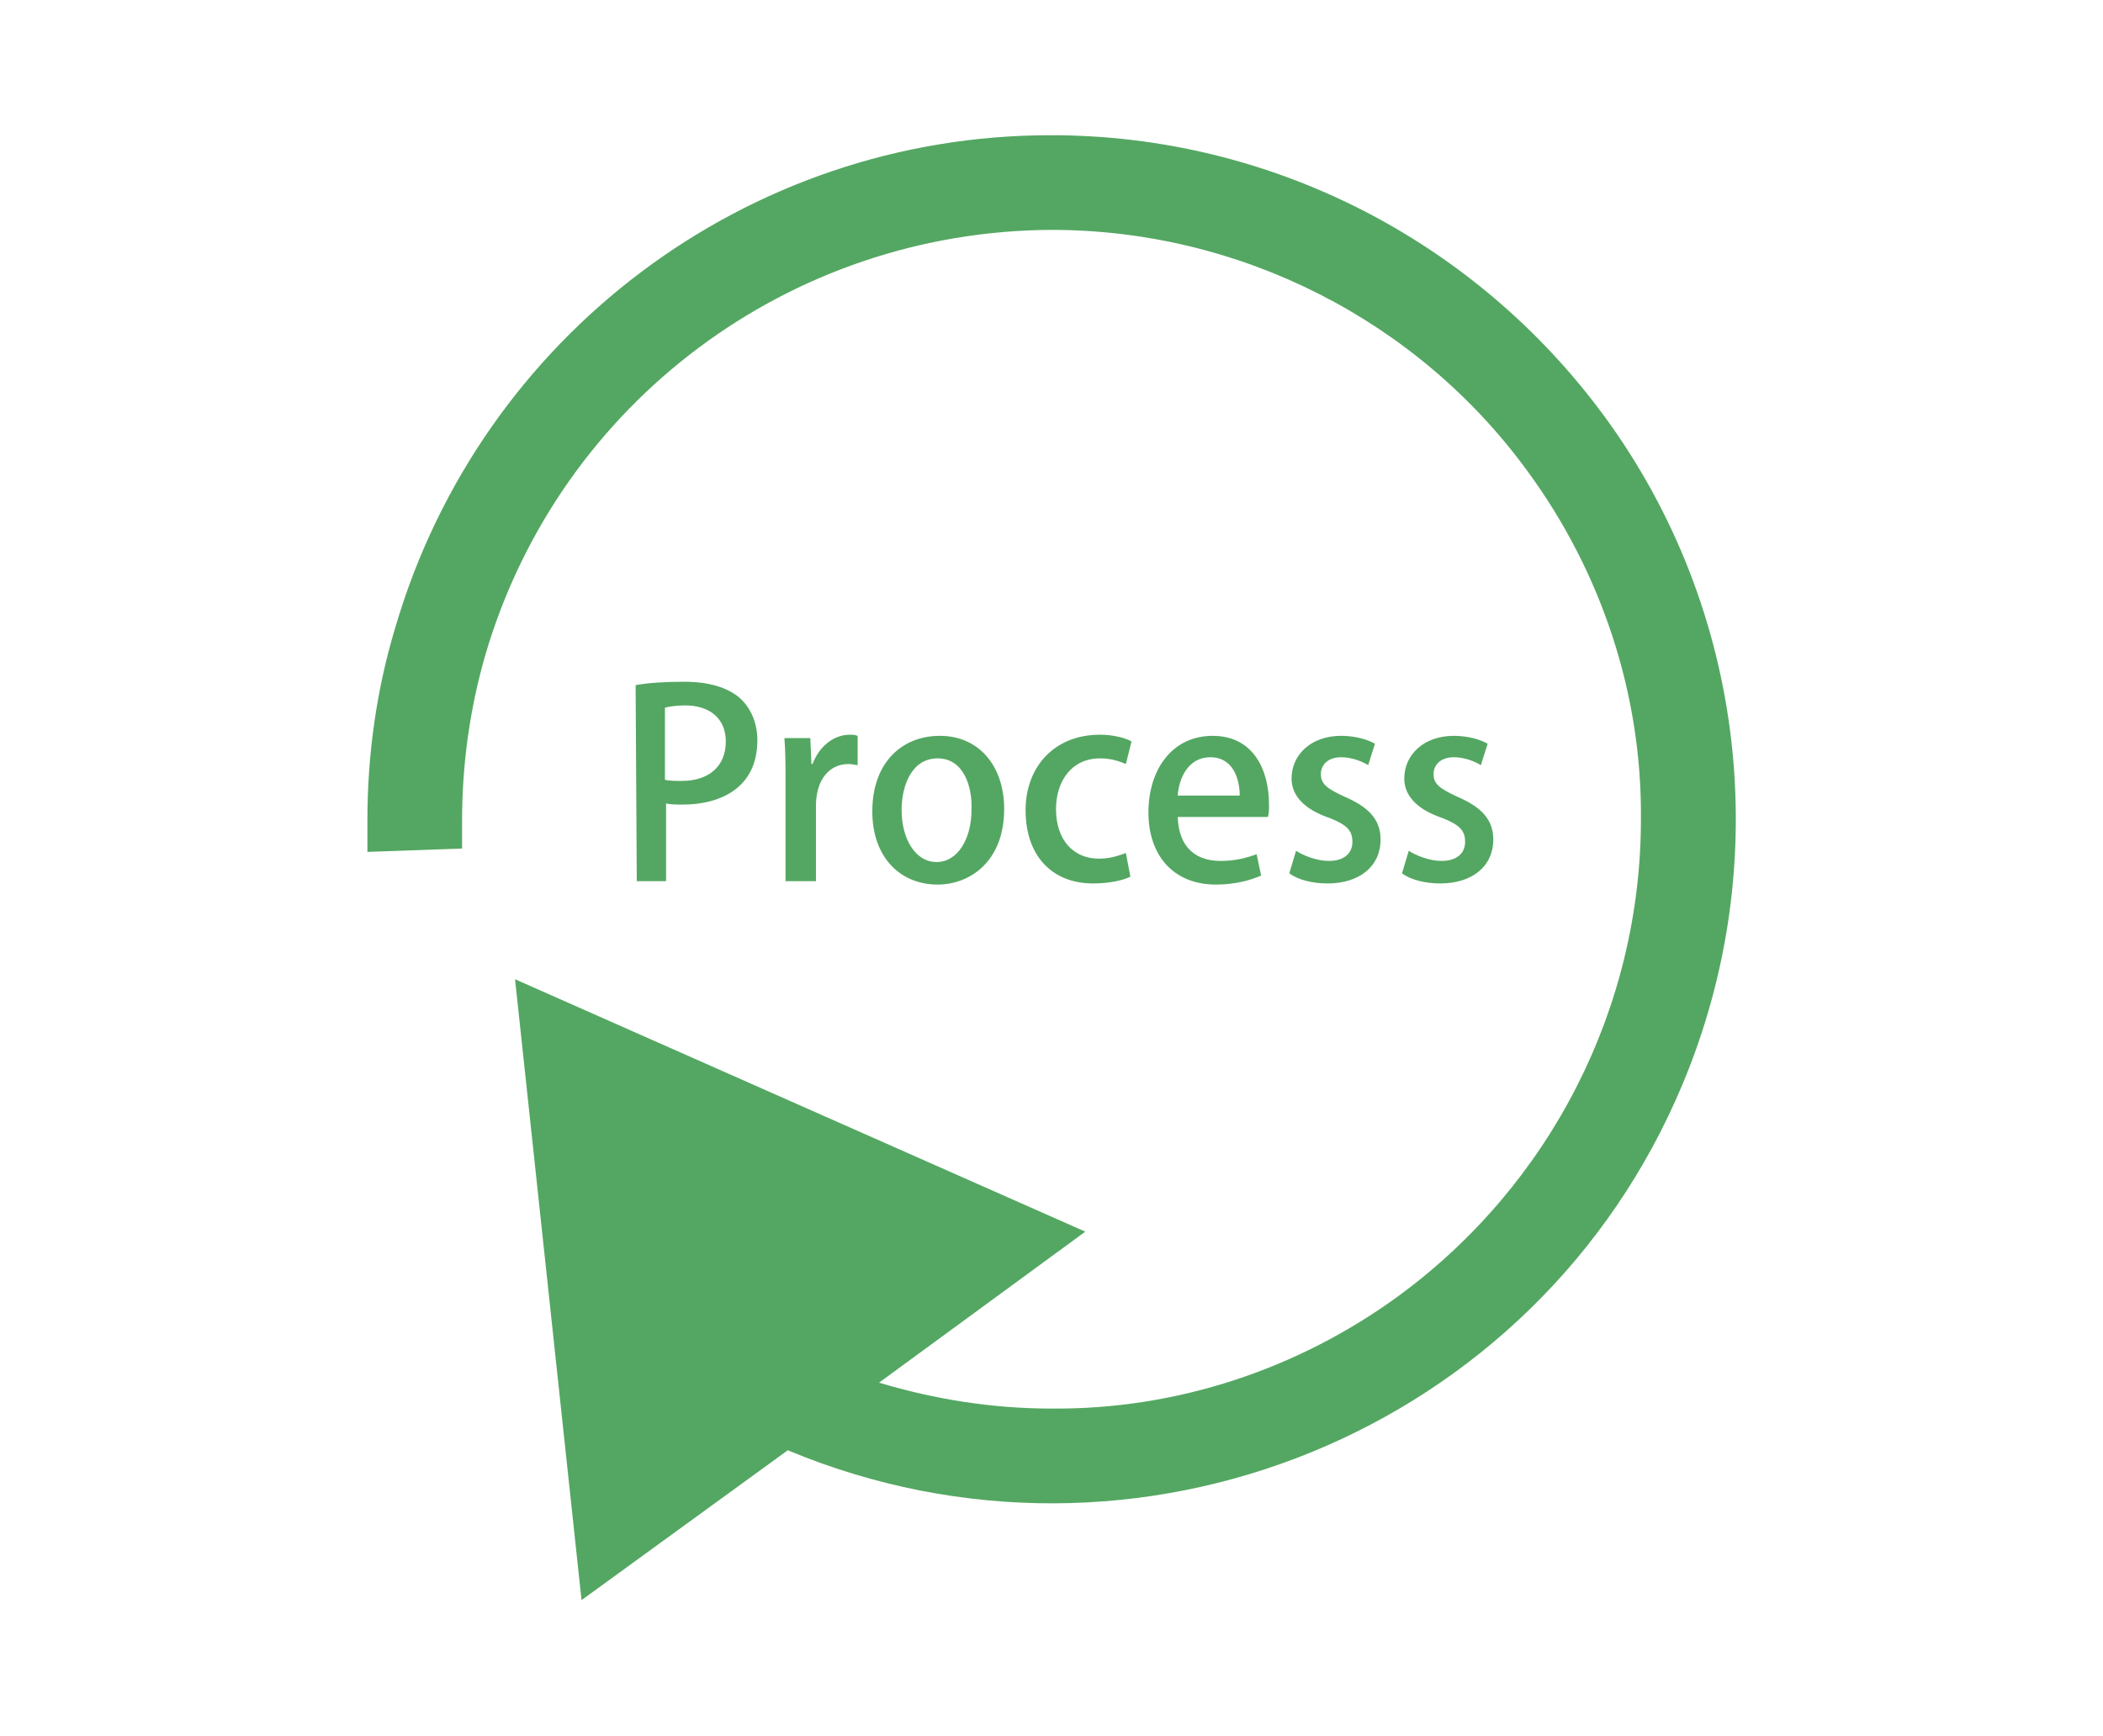
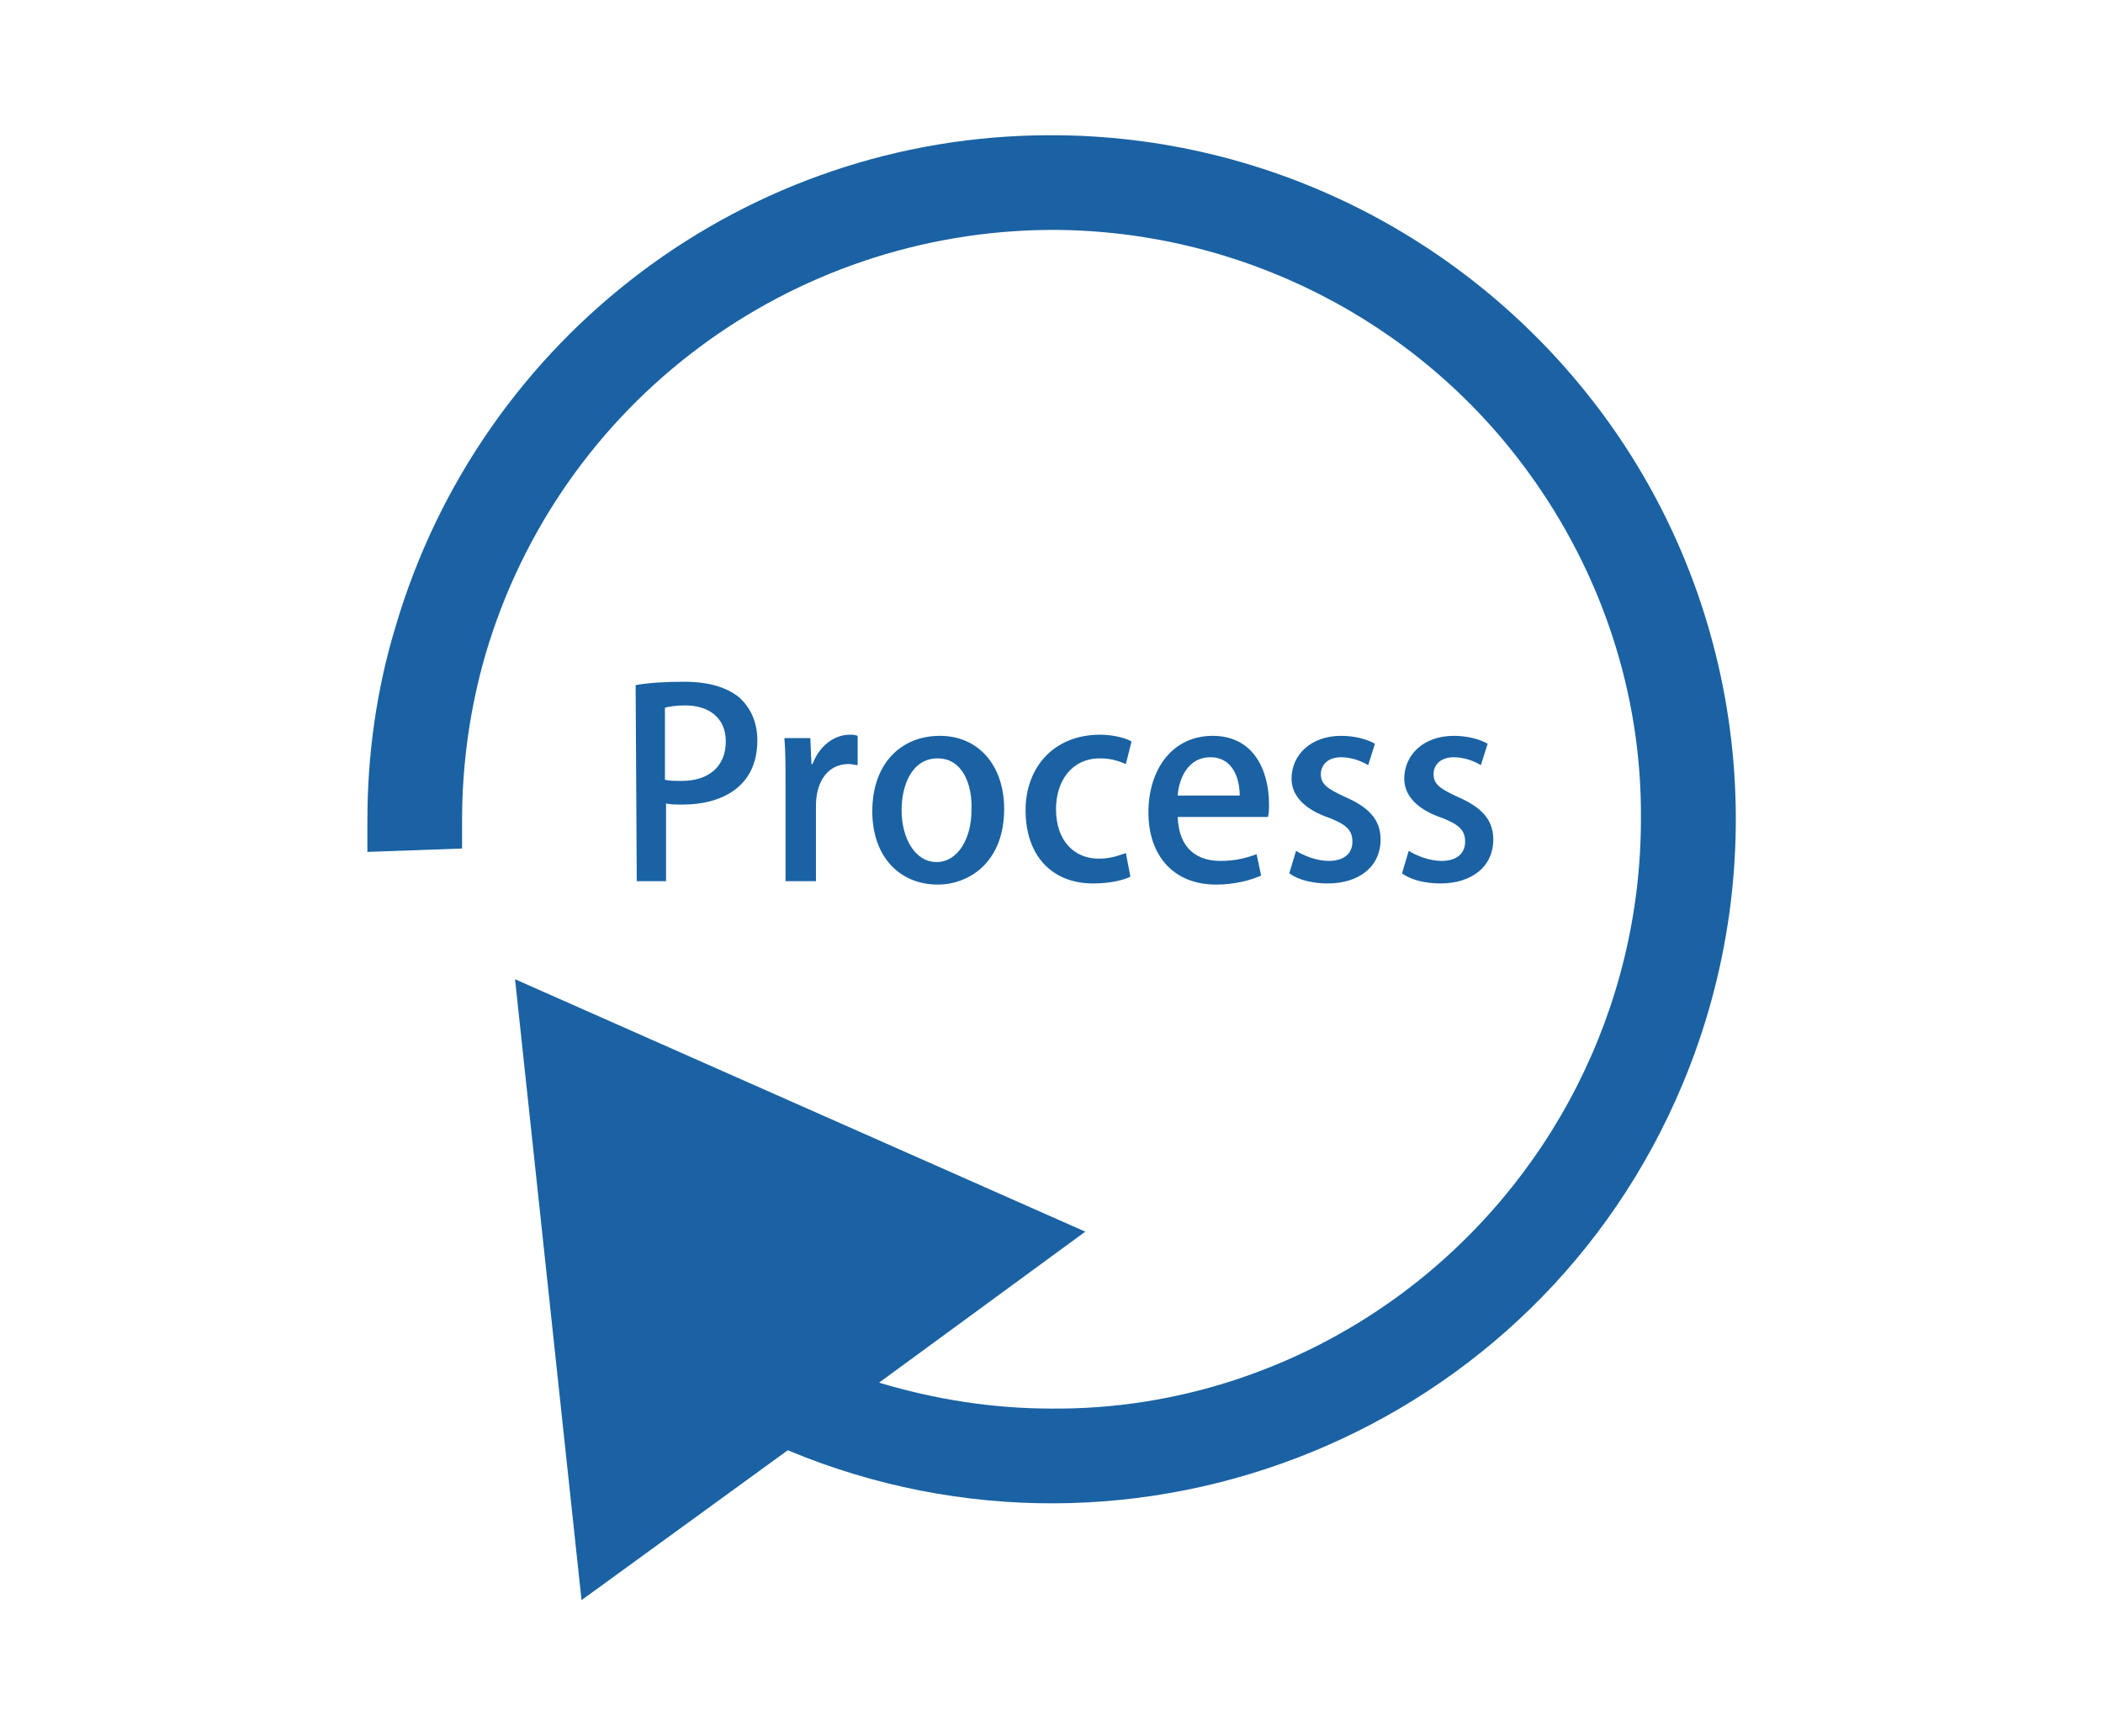
<svg xmlns="http://www.w3.org/2000/svg" version="1.1" id="レイヤー_1" x="0px" y="0px" viewBox="0 0 186.6 154" style="enable-background:new 0 0 186.6 154;" xml:space="preserve">
  <style type="text/css">
- 	.st0{fill:#54A762;}
+ 	.st0{fill:#1A62A3;}
	.st1{enable-background:new    ;}
</style>
  <g id="グループ_1675" transform="translate(0 0)">
    <path id="パス_2270" class="st0" d="M142.4,37c-11.5-15.7-29.7-25-49.1-25h-0.1c-26.9,0-50.5,17.8-58.1,43.6   c-1.7,5.6-2.5,11.4-2.5,17.2c0,0.5,0,1,0,1.6v1.2l8.4-0.3v-1.2c0-0.4,0-0.9,0-1.3c0-5,0.7-10,2.1-14.8c6.6-22.3,27-37.5,50.2-37.6   c16.7,0,32.5,8,42.3,21.5c6.5,8.9,10.1,19.7,10,30.8c0,16.7-8,32.4-21.5,42.3c-8.9,6.5-19.7,10.1-30.8,10c-5.2,0-10.3-0.8-15.3-2.3   l18.3-13.4L45.7,86.9l5.9,55.1l18.3-13.3c30.9,12.9,66.5-1.6,79.4-32.5C157.5,76.6,154.9,54.1,142.4,37L142.4,37z" />
    <g class="st1">
-       <path class="st0" d="M56.4,60.8c1.1-0.2,2.5-0.3,4.3-0.3c2.2,0,3.8,0.5,4.9,1.4c1,0.9,1.6,2.2,1.6,3.8c0,4.3-3.4,5.7-6.6,5.7    c-0.6,0-1.1,0-1.5-0.1v6.9h-2.6L56.4,60.8L56.4,60.8z M59,69.2c0.4,0.1,0.9,0.1,1.5,0.1c2.4,0,3.9-1.3,3.9-3.5    c0-2.1-1.5-3.2-3.6-3.2c-0.8,0-1.4,0.1-1.8,0.2V69.2z" />
+       <path class="st0" d="M56.4,60.8c1.1-0.2,2.5-0.3,4.3-0.3c2.2,0,3.8,0.5,4.9,1.4c1,0.9,1.6,2.2,1.6,3.8c0,4.3-3.4,5.7-6.6,5.7    c-0.6,0-1.1,0-1.5-0.1v6.9h-2.6L56.4,60.8L56.4,60.8z M59,69.2c0.4,0.1,0.9,0.1,1.5,0.1c2.4,0,3.9-1.3,3.9-3.5    c0-2.1-1.5-3.2-3.6-3.2c-0.8,0-1.4,0.1-1.8,0.2C59,62.8,59,69.2,59,69.2z" />
      <path class="st0" d="M76.1,67.9c-0.2,0-0.5-0.1-0.8-0.1c-1.8,0-2.9,1.5-2.9,3.7v6.7h-2.7v-8.8c0-1.5,0-2.7-0.1-3.9h2.3l0.1,2.3    h0.1c0.6-1.6,1.9-2.6,3.3-2.6c0.3,0,0.4,0,0.7,0.1C76.1,65.3,76.1,67.9,76.1,67.9z" />
      <path class="st0" d="M89.1,71.8c0,4.7-3.1,6.7-5.9,6.7c-3.3,0-5.8-2.4-5.8-6.5c0-4.3,2.6-6.7,6-6.7S89.1,67.9,89.1,71.8z     M83.2,67.3c-2.3,0-3.2,2.4-3.2,4.6c0,2.5,1.2,4.6,3.1,4.6s3.1-2.1,3.1-4.6C86.3,69.8,85.5,67.3,83.2,67.3z" />
      <path class="st0" d="M100.3,77.8c-0.6,0.3-1.8,0.6-3.3,0.6c-3.7,0-6-2.5-6-6.5c0-3.8,2.5-6.7,6.6-6.7c1.2,0,2.3,0.3,2.8,0.6    l-0.5,2c-0.5-0.2-1.2-0.5-2.3-0.5c-2.5,0-3.9,2-3.9,4.5c0,2.8,1.6,4.4,3.8,4.4c1.1,0,1.8-0.3,2.4-0.5L100.3,77.8z" />
-       <path class="st0" d="M111.9,77.7c-0.9,0.4-2.3,0.8-4,0.8c-3.8,0-6-2.6-6-6.4c0-3.8,2.1-6.8,5.7-6.8s5,3,5,6.1c0,0.4,0,0.8-0.1,1.1    h-8c0.1,2.9,1.8,3.9,3.8,3.9c1.4,0,2.4-0.3,3.2-0.6L111.9,77.7z M110,70.6c0-1.5-0.6-3.4-2.6-3.4s-2.8,1.9-2.9,3.4H110z" />
+       <path class="st0" d="M111.9,77.7c-0.9,0.4-2.3,0.8-4,0.8c-3.8,0-6-2.6-6-6.4s2.1-6.8,5.7-6.8s5,3,5,6.1c0,0.4,0,0.8-0.1,1.1h-8    c0.1,2.9,1.8,3.9,3.8,3.9c1.4,0,2.4-0.3,3.2-0.6L111.9,77.7z M110,70.6c0-1.5-0.6-3.4-2.6-3.4s-2.8,1.9-2.9,3.4H110z" />
      <path class="st0" d="M121.4,67.9c-0.5-0.3-1.4-0.7-2.4-0.7c-1.2,0-1.8,0.7-1.8,1.5c0,0.9,0.6,1.3,2.1,2c2.1,0.9,3.2,2,3.2,3.8    c0,2.4-1.9,3.9-4.7,3.9c-1.3,0-2.6-0.3-3.4-0.9l0.6-2c0.6,0.4,1.8,0.9,2.9,0.9c1.4,0,2.1-0.7,2.1-1.7s-0.5-1.5-2-2.1    c-2.4-0.8-3.4-2.1-3.4-3.5c0-2.1,1.7-3.8,4.4-3.8c1.2,0,2.3,0.3,3,0.7L121.4,67.9z" />
      <path class="st0" d="M131.4,67.9c-0.5-0.3-1.4-0.7-2.4-0.7c-1.2,0-1.8,0.7-1.8,1.5c0,0.9,0.6,1.3,2.1,2c2.1,0.9,3.2,2,3.2,3.8    c0,2.4-1.9,3.9-4.7,3.9c-1.3,0-2.6-0.3-3.4-0.9l0.6-2c0.6,0.4,1.8,0.9,2.9,0.9c1.4,0,2.1-0.7,2.1-1.7s-0.5-1.5-2-2.1    c-2.4-0.8-3.4-2.1-3.4-3.5c0-2.1,1.7-3.8,4.4-3.8c1.2,0,2.3,0.3,3,0.7L131.4,67.9z" />
    </g>
  </g>
</svg>
